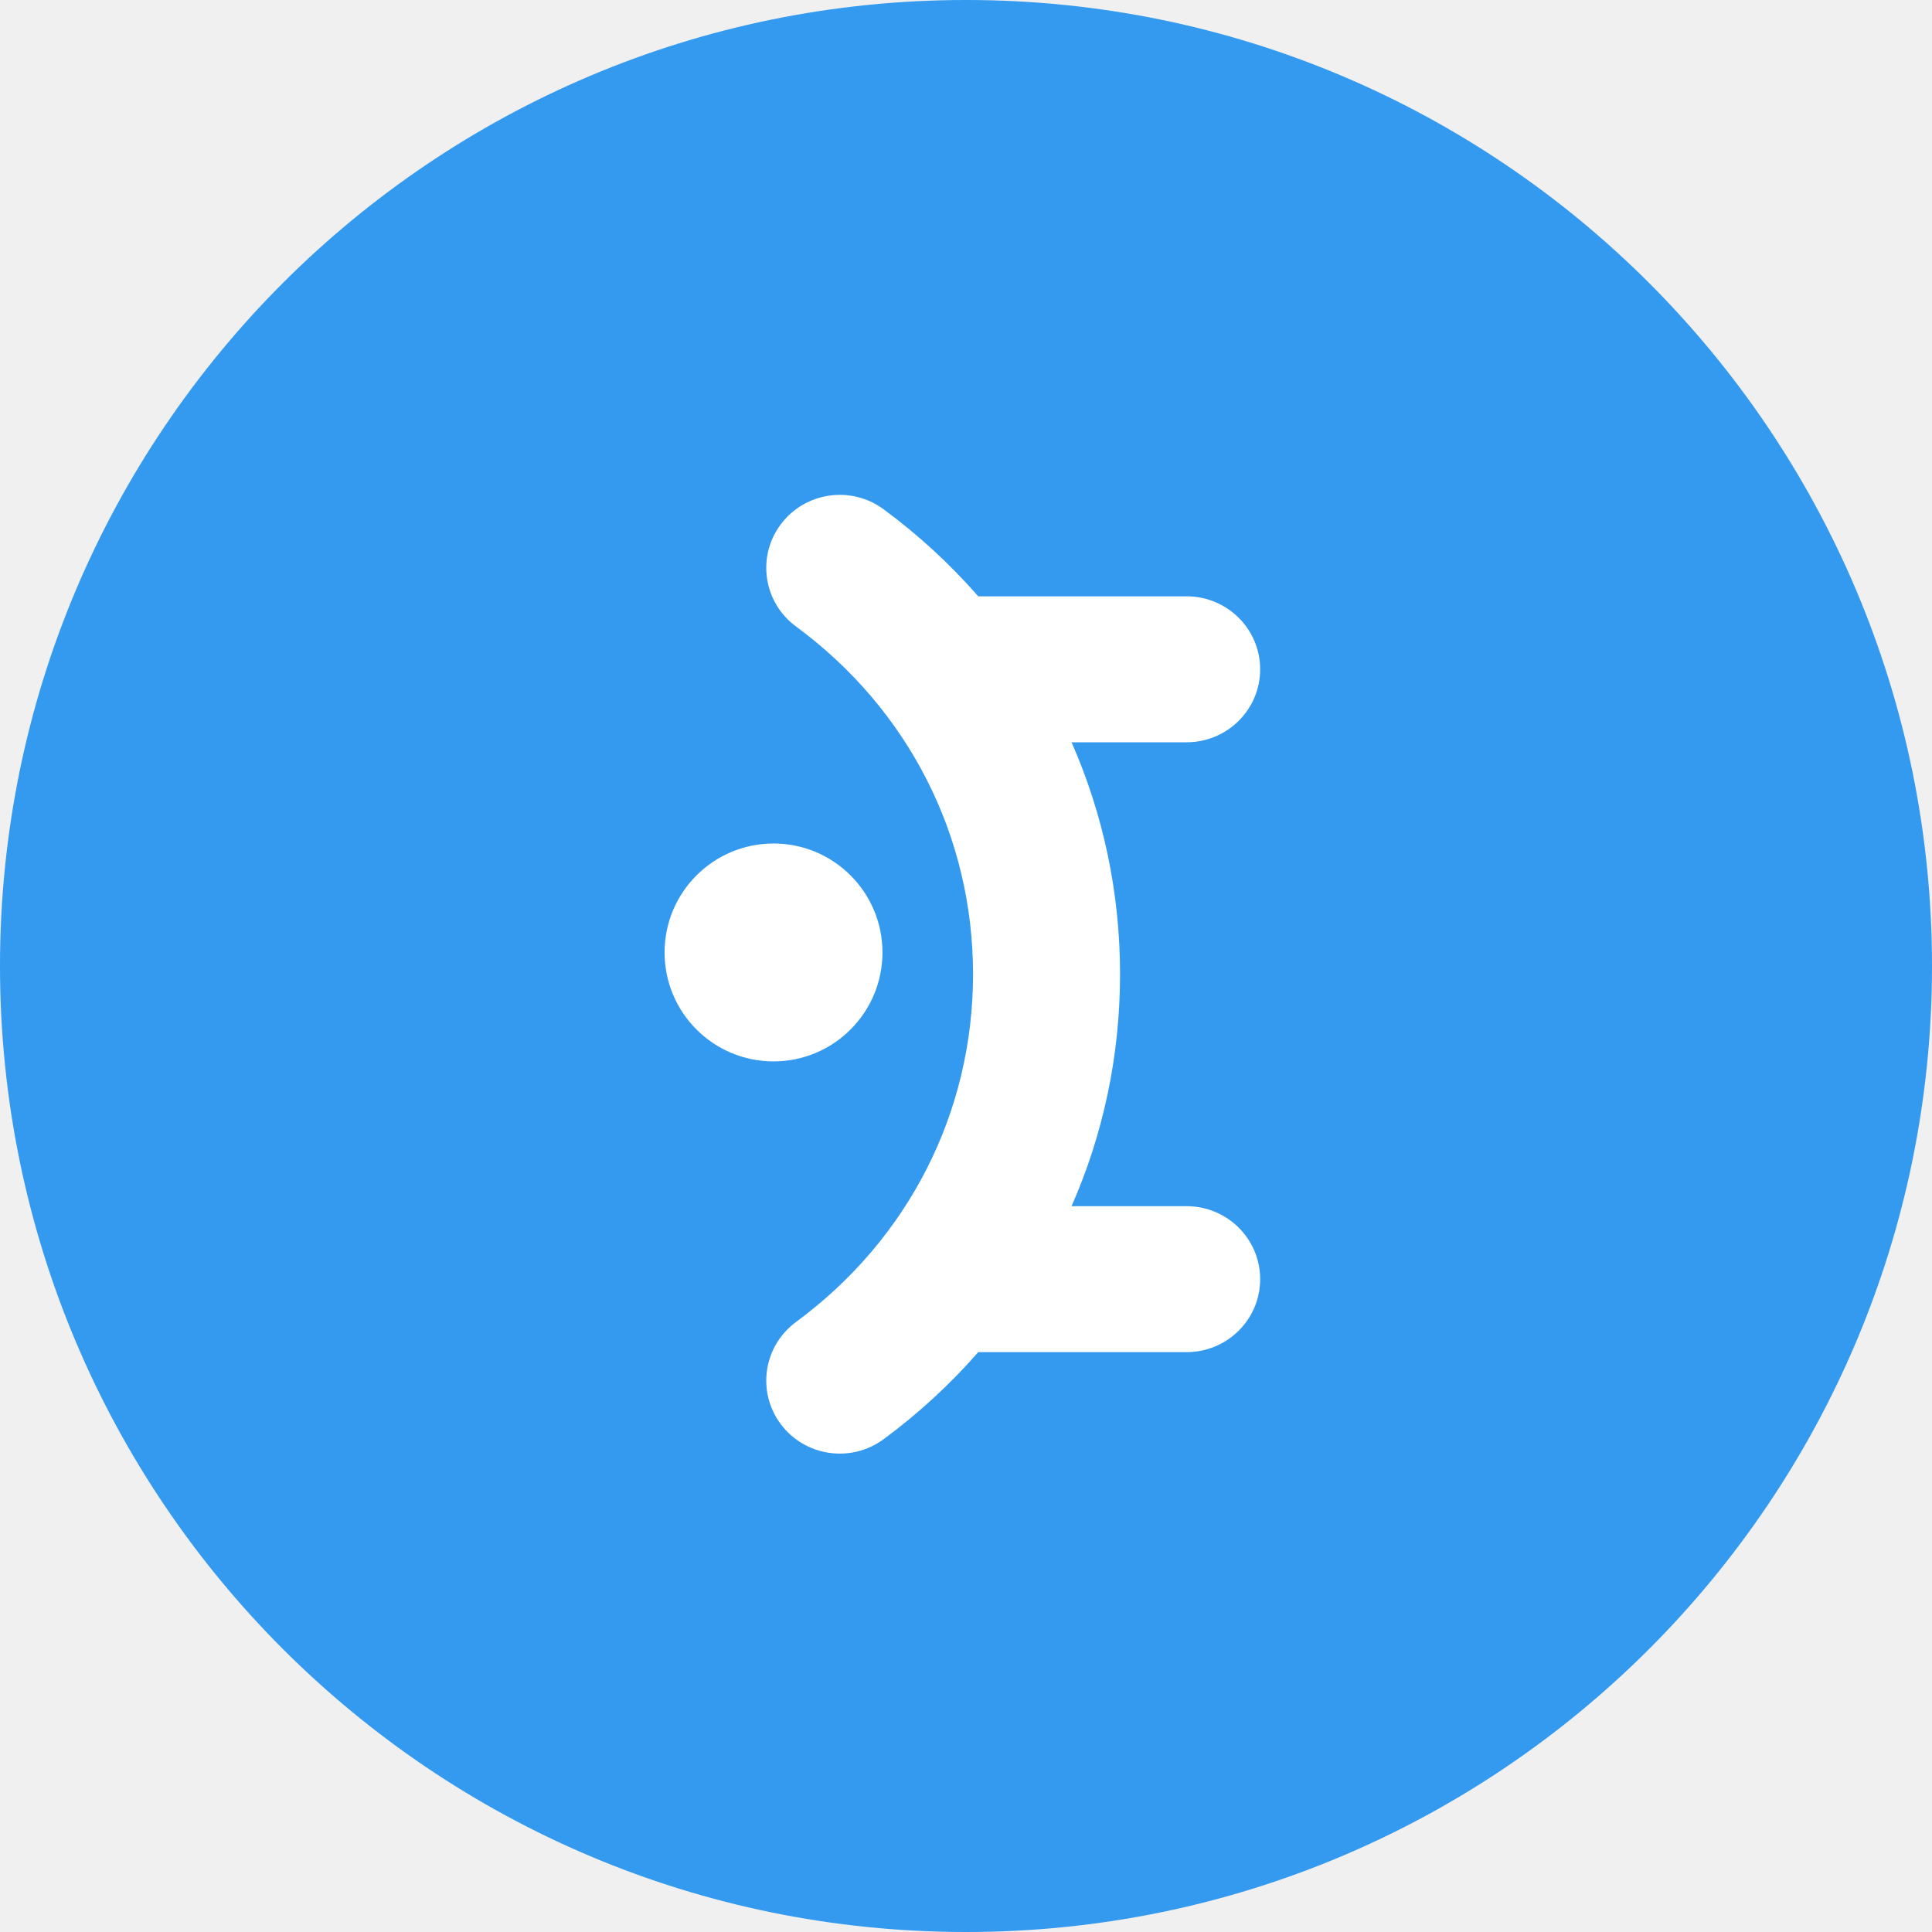
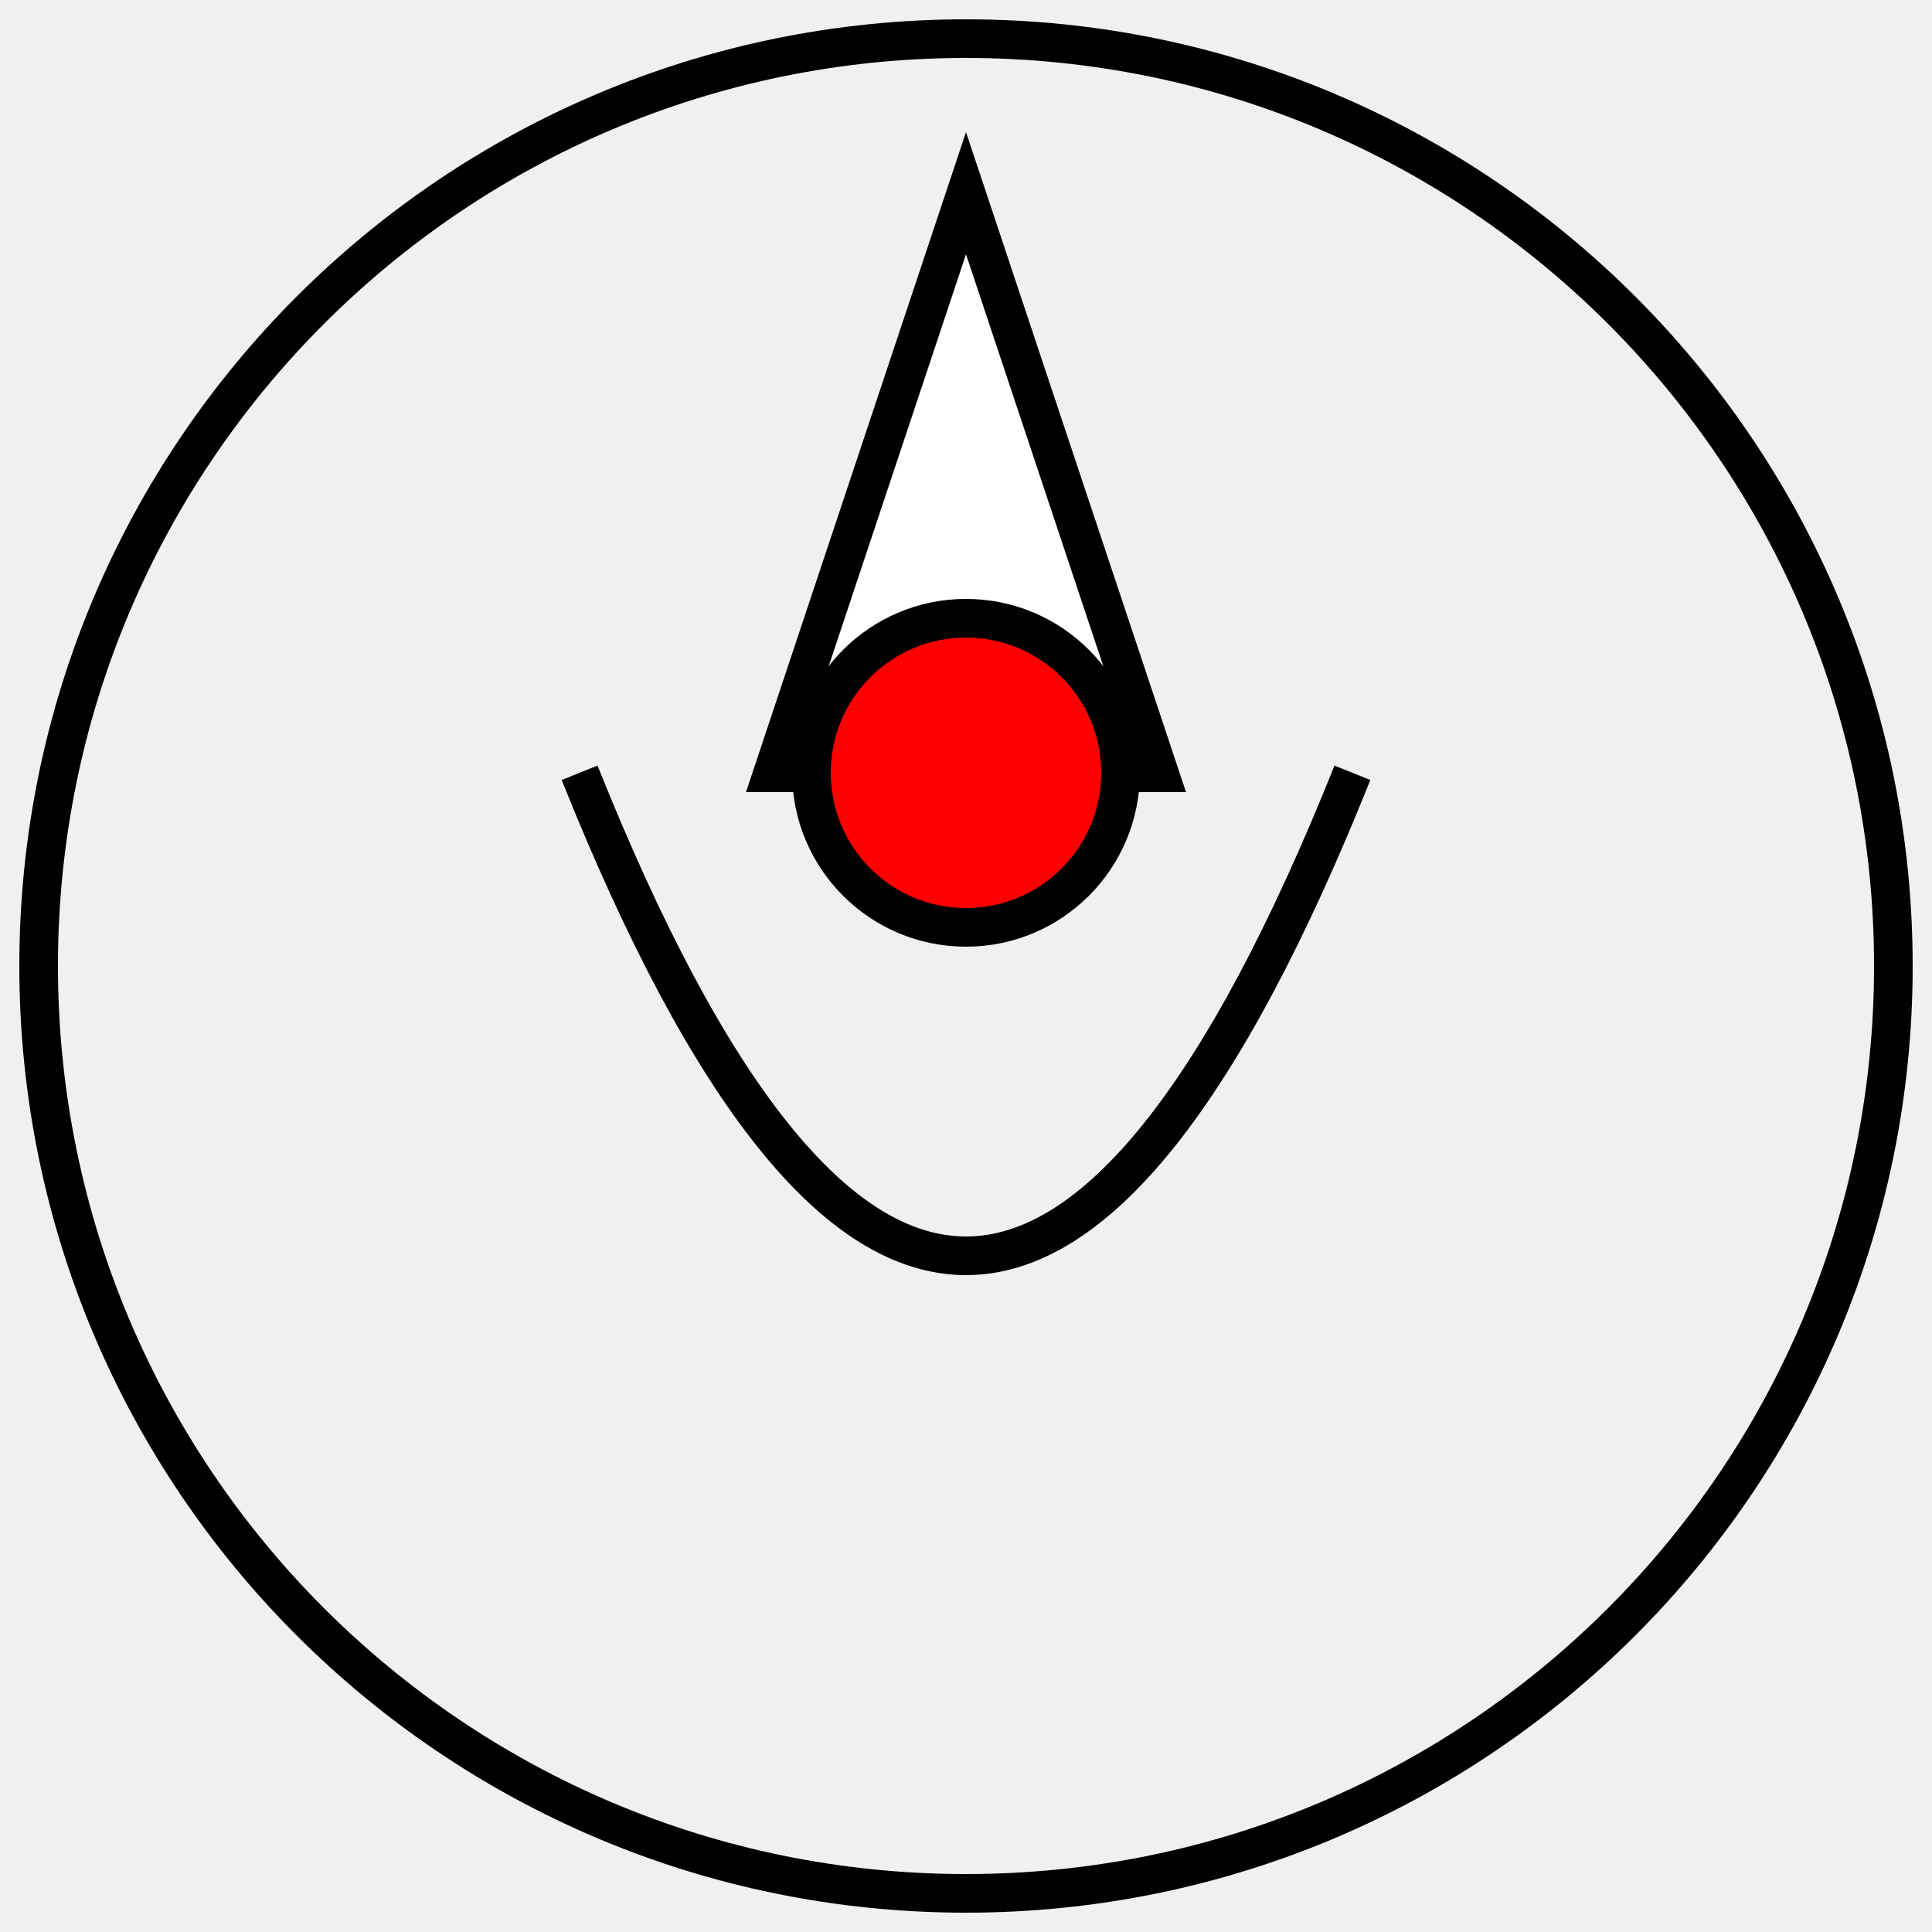
- <svg xmlns="http://www.w3.org/2000/svg" viewBox="0 0 500 500">
-   <g fill="none" fill-rule="evenodd">
-     <rect width="500" height="500" fill="#339AF0" rx="250" />
-     <g fill="#FFF">
-       <path fill-rule="nonzero" d="M202.055 135.706c-6.26 8.373-4.494 20.208 3.944 26.42 29.122 21.45 45.824 54.253 45.824 90.005 0 35.752-16.702 68.559-45.824 90.005-8.436 6.215-10.206 18.043-3.944 26.42 6.26 8.378 18.173 10.13 26.611 3.916a153.835 153.835 0 0024.509-22.54h53.93c10.506 0 19.023-8.455 19.023-18.885 0-10.43-8.517-18.886-19.023-18.886h-29.79c8.196-18.594 12.553-38.923 12.553-60.03s-4.357-41.436-12.552-60.03h29.79c10.505 0 19.022-8.455 19.022-18.885 0-10.43-8.517-18.886-19.023-18.886h-53.93a153.835 153.835 0 00-24.509-22.54c-8.438-6.215-20.351-4.46-26.61 3.916z" />
-       <path d="M171.992 246.492c0-15.572 12.624-28.195 28.196-28.195 15.572 0 28.195 12.623 28.195 28.195 0 15.572-12.623 28.196-28.195 28.196-15.572 0-28.196-12.624-28.196-28.196z" />
-     </g>
-   </g>
+ <svg xmlns="http://www.w3.org/2000/svg" viewBox="0 0 200 200">
+   <circle cx="100" cy="100" r="96" fill="#f0f0f0" stroke="#000000" stroke-width="4" />
+   <path d="M100 20 L120 80 L80 80 Z" fill="#ffffff" stroke="#000000" stroke-width="4" />
+   <circle cx="100" cy="80" r="16" fill="#ff0000" stroke="#000000" stroke-width="4" />
+   <path d="M60 80 Q100 180 140 80" fill="none" stroke="#000000" stroke-width="4" />
</svg>
